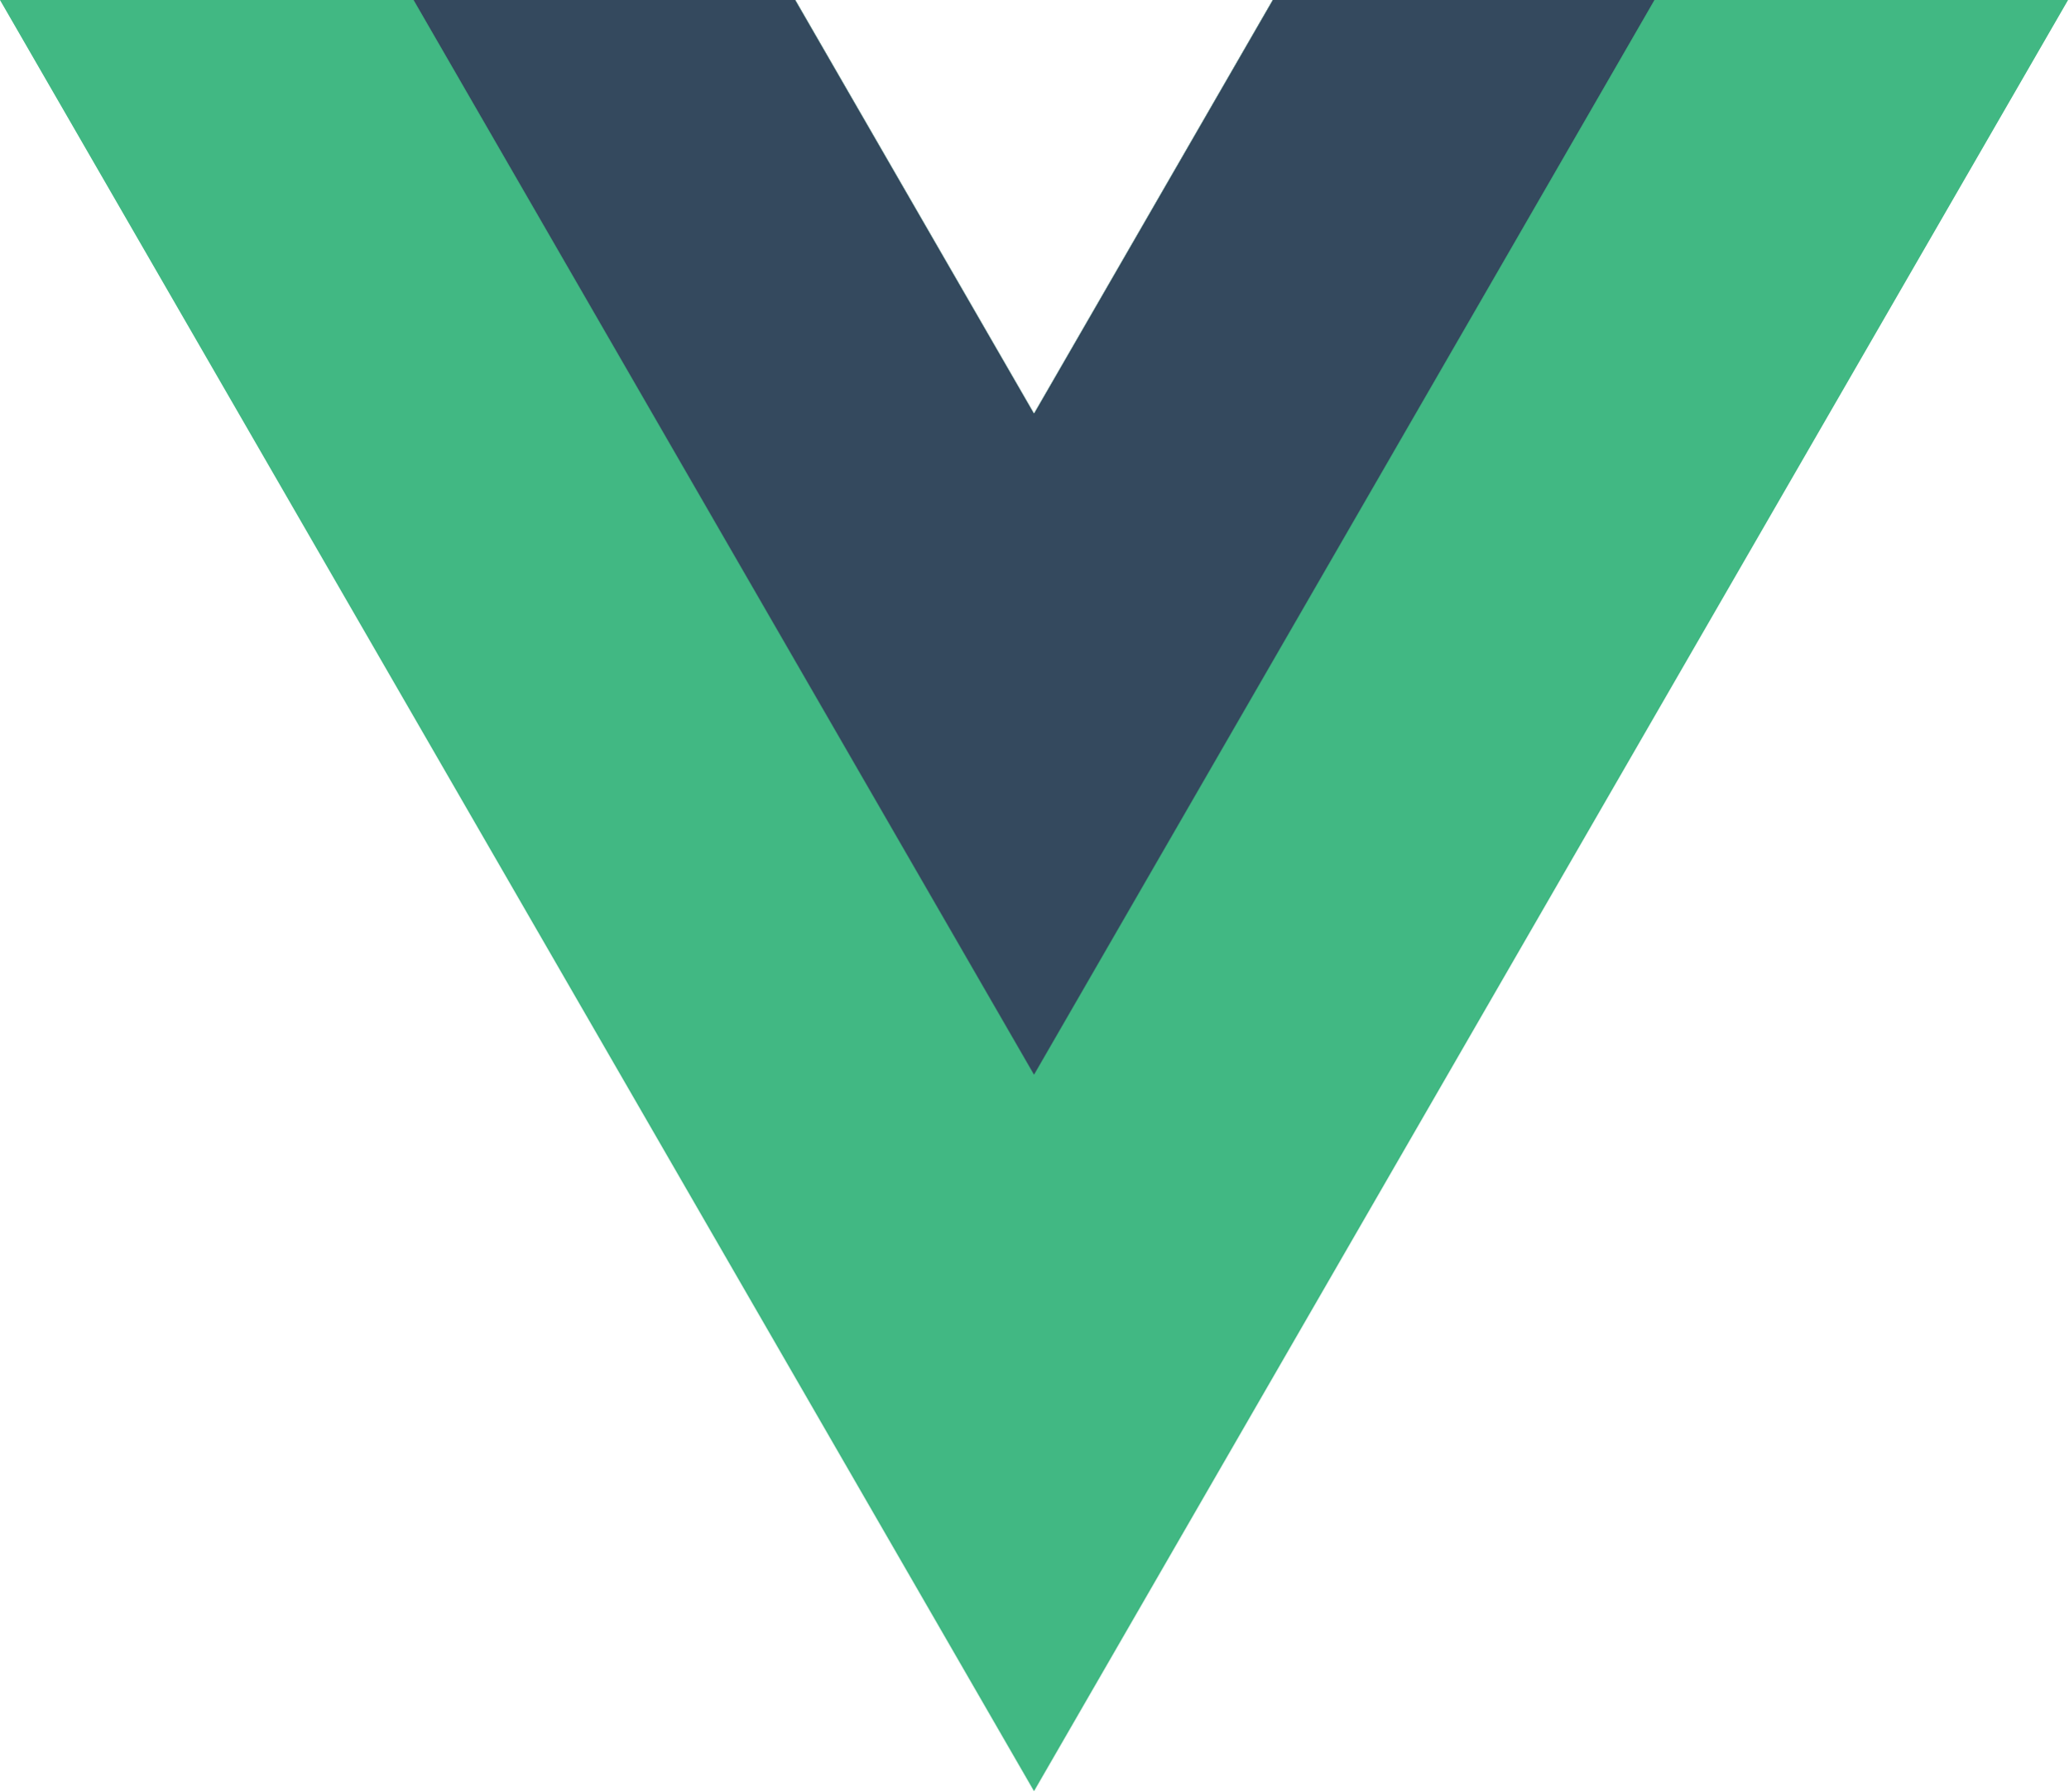
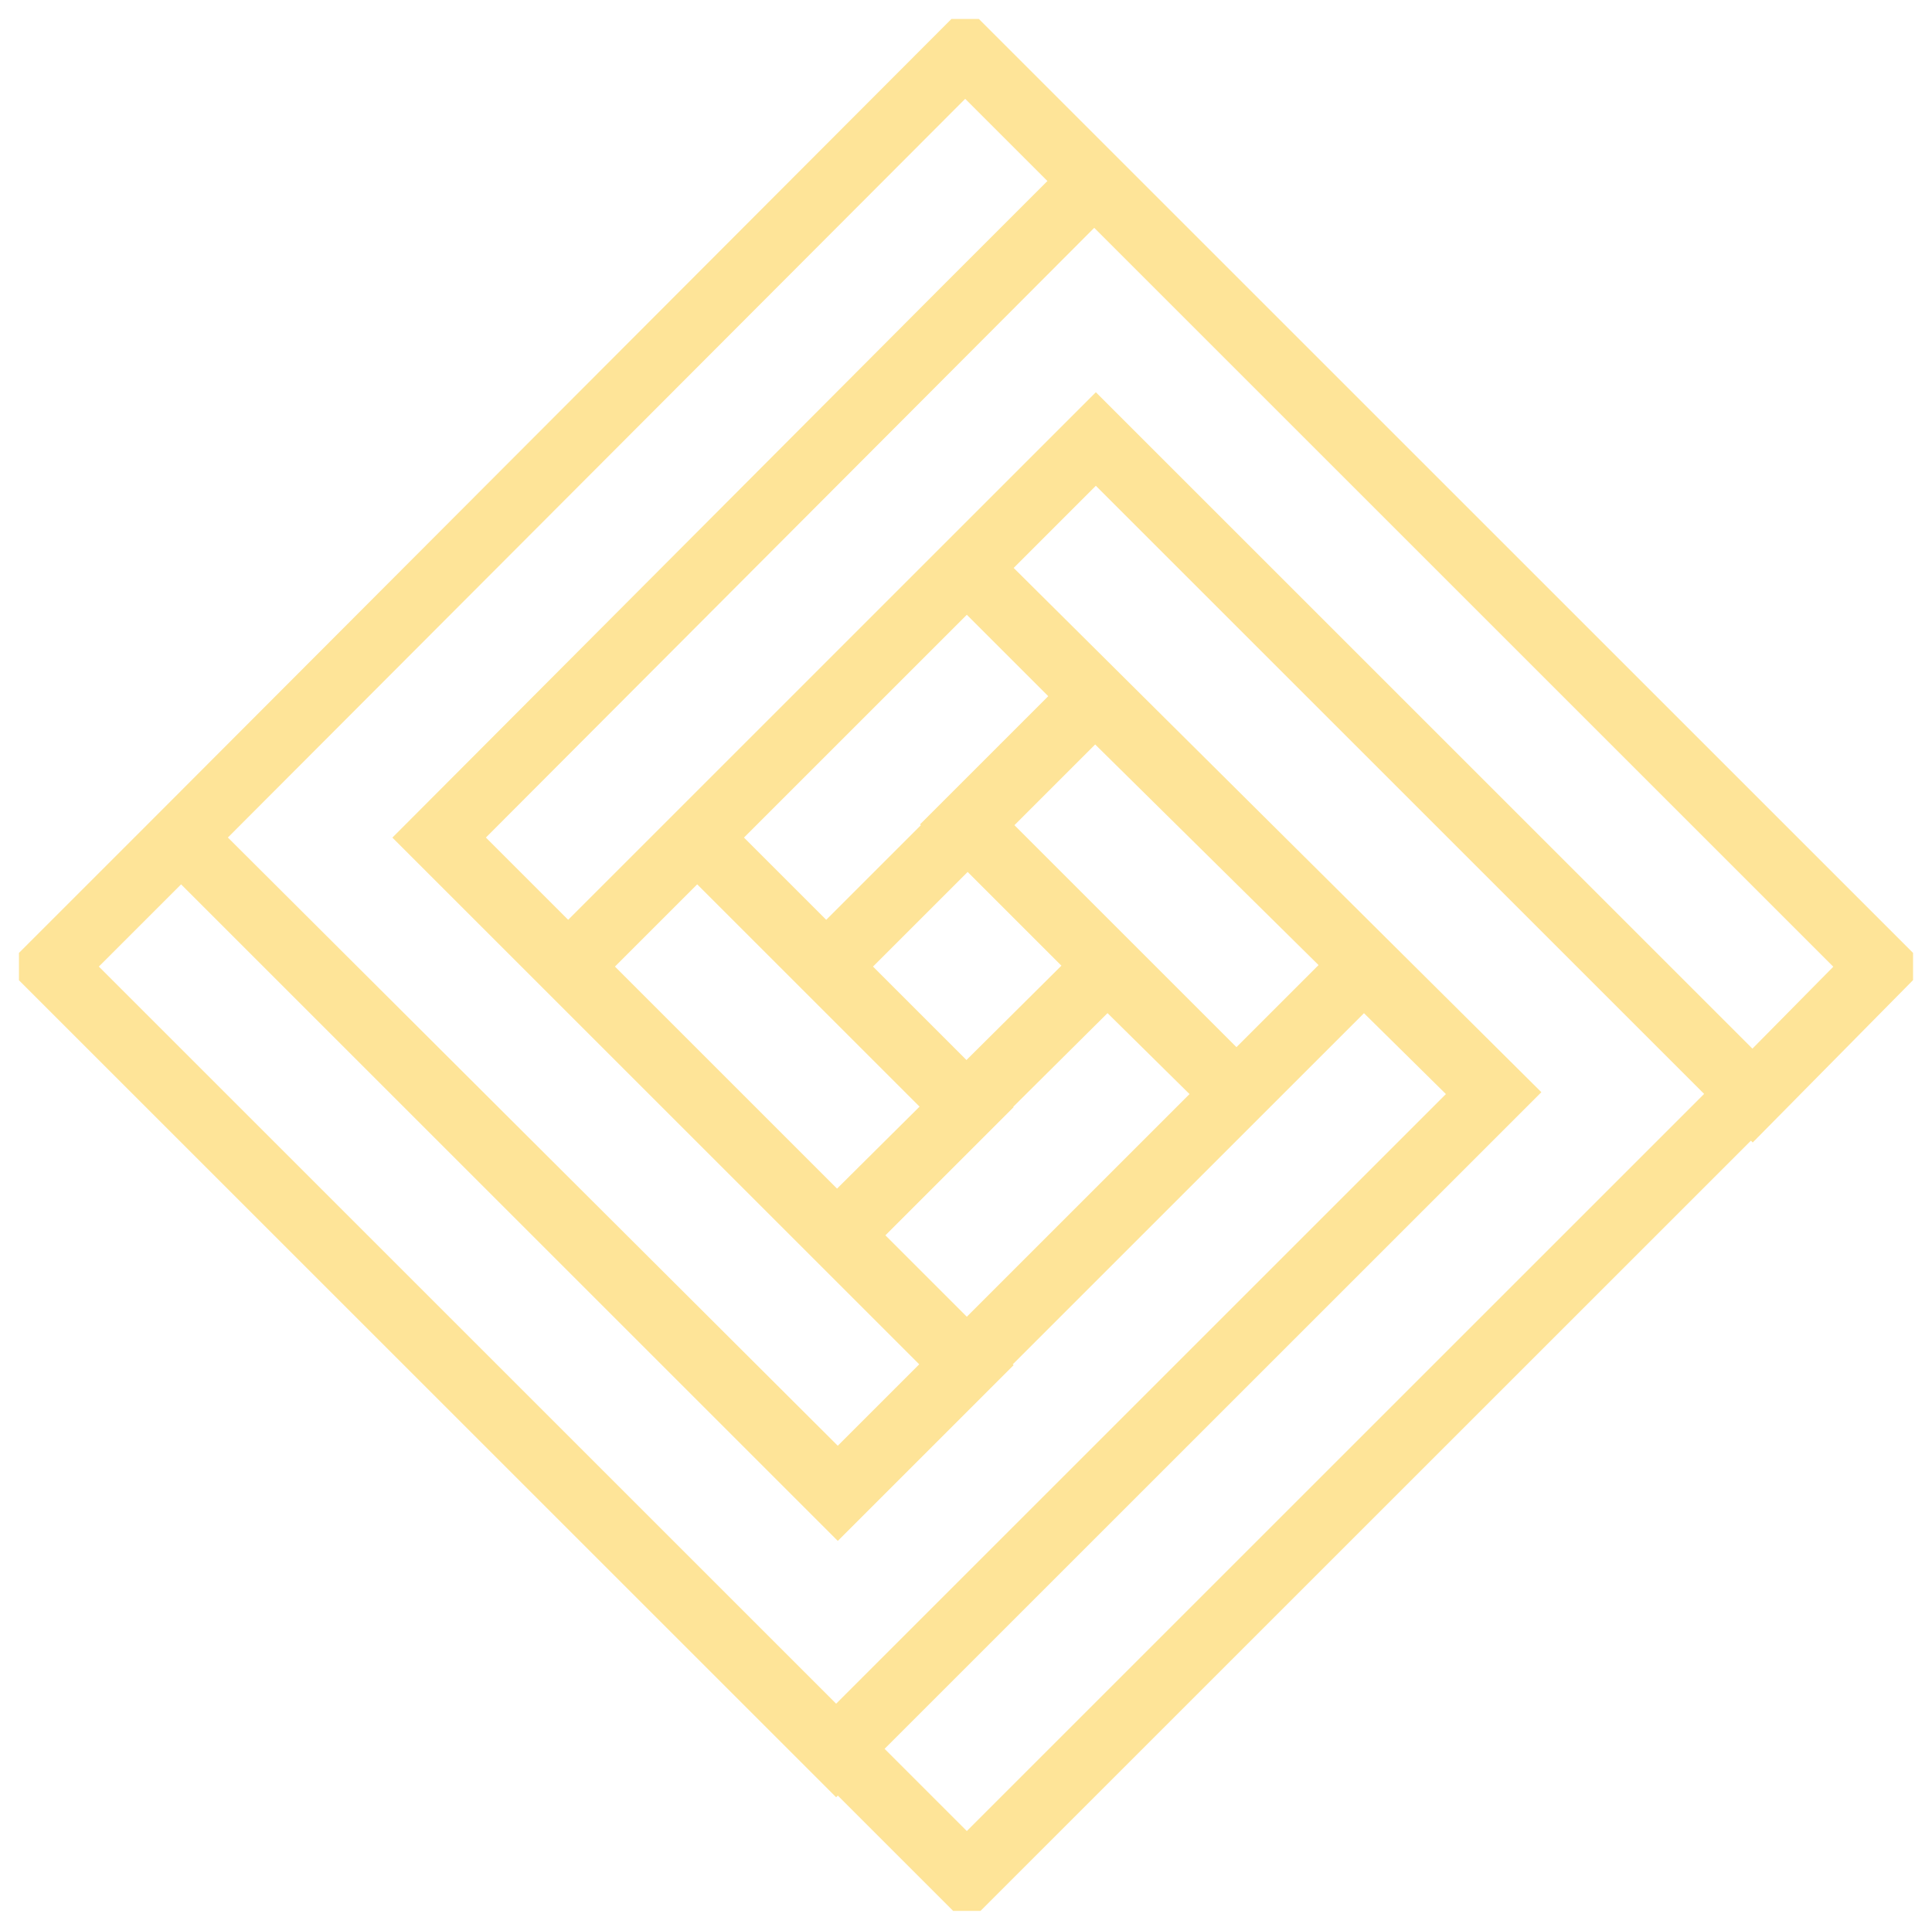
- <svg xmlns="http://www.w3.org/2000/svg" viewBox="0 0 261.76 226.69">
-   <path d="M161.096.001l-30.225 52.351L100.647.001H-.005l130.877 226.688L261.749.001z" fill="#41b883" />
-   <path d="M161.096.001l-30.225 52.351L100.647.001H52.346l78.526 136.01L209.398.001z" fill="#34495e" />
+ <svg xmlns="http://www.w3.org/2000/svg" version="1.0" x="0" y="0" width="2400" height="2397.861" viewBox="139.4 94.427 61.2 61.145" preserveAspectRatio="xMidYMid meet" color-interpolation-filters="sRGB">
+   <g>
+     <defs>
+       <linearGradient id="92" x1="0%" y1="0%" x2="100%" y2="0%">
+         <stop offset="0%" stop-color="#fa71cd" />
+         <stop offset="100%" stop-color="#9b59b6" />
+       </linearGradient>
+       <linearGradient id="93" x1="0%" y1="0%" x2="100%" y2="0%">
+         <stop offset="0%" stop-color="#f9d423" />
+         <stop offset="100%" stop-color="#f83600" />
+       </linearGradient>
+       <linearGradient id="94" x1="0%" y1="0%" x2="100%" y2="0%">
+         <stop offset="0%" stop-color="#0064d2" />
+         <stop offset="100%" stop-color="#1cb0f6" />
+       </linearGradient>
+       <linearGradient id="95" x1="0%" y1="0%" x2="100%" y2="0%">
+         <stop offset="0%" stop-color="#f00978" />
+         <stop offset="100%" stop-color="#3f51b1" />
+       </linearGradient>
+       <linearGradient id="96" x1="0%" y1="0%" x2="100%" y2="0%">
+         <stop offset="0%" stop-color="#7873f5" />
+         <stop offset="100%" stop-color="#ec77ab" />
+       </linearGradient>
+       <linearGradient id="97" x1="0%" y1="0%" x2="100%" y2="0%">
+         <stop offset="0%" stop-color="#f9d423" />
+         <stop offset="100%" stop-color="#e14fad" />
+       </linearGradient>
+       <linearGradient id="98" x1="0%" y1="0%" x2="100%" y2="0%">
+         <stop offset="0%" stop-color="#009efd" />
+         <stop offset="100%" stop-color="#2af598" />
+       </linearGradient>
+       <linearGradient id="99" x1="0%" y1="0%" x2="100%" y2="0%">
+         <stop offset="0%" stop-color="#ffcc00" />
+         <stop offset="100%" stop-color="#00b140" />
+       </linearGradient>
+       <linearGradient id="100" x1="0%" y1="0%" x2="100%" y2="0%">
+         <stop offset="0%" stop-color="#d51007" />
+         <stop offset="100%" stop-color="#ff8177" />
+       </linearGradient>
+       <linearGradient id="102" x1="0%" y1="0%" x2="100%" y2="0%">
+         <stop offset="0%" stop-color="#a2b6df" />
+         <stop offset="100%" stop-color="#0c3483" />
+       </linearGradient>
+       <linearGradient id="103" x1="0%" y1="0%" x2="100%" y2="0%">
+         <stop offset="0%" stop-color="#7ac5d8" />
+         <stop offset="100%" stop-color="#eea2a2" />
+       </linearGradient>
+       <linearGradient id="104" x1="0%" y1="0%" x2="100%" y2="0%">
+         <stop offset="0%" stop-color="#00ecbc" />
+         <stop offset="100%" stop-color="#007adf" />
+       </linearGradient>
+       <linearGradient id="105" x1="0%" y1="0%" x2="100%" y2="0%">
+         <stop offset="0%" stop-color="#b88746" />
+         <stop offset="100%" stop-color="#fdf5a6" />
+       </linearGradient>
+     </defs>
+     <g class="imagesvg isNoFont" transform="translate(140,95.02728)">
+       <g>
+         <rect fill="#ffe599" fill-opacity="0" stroke-width="2" x="0" y="0" width="60" height="59.945" class="image-rect" />
+         <svg filter="url(#colors9841395458)" x="0" y="0" width="60" height="59.945" filtersec="colorsf5252657196" class="image-svg-svg primary" style="overflow: visible;">
+           <svg viewBox="0.8 0.8 114.5 114.4">
+             <path d="M105.5 65.8l-47.4 47.4-7.8-7.8L90 65.7 58.1 34l7.8-7.8 31.9 31.9 7.7 7.7zM58.1 49.5l16.3 16.3 7.8-7.8-16.4-16.2-7.7 7.7zM34 58.1l16.3 16.3 7.8-7.8-16.3-16.3-7.8 7.8zm32.6 0L50.3 74.3l7.8 7.8 16.3-16.3-7.8-7.7zM58.1 34L41.8 50.3l7.8 7.8 16.3-16.3-7.8-7.8zm24 24.1L50.3 89.9 10.6 50.3l-7.8 7.8 47.4 47.4 7.8-7.8 31.9-31.9-7.8-7.7zm31.2 0L65.8 10.6 58 18.4 26.2 50.3l7.8 7.8 31.9-31.9 39.7 39.7 7.7-7.8zM65.8 10.6L58 2.8 10.6 50.3l7.8 7.8L50.3 90l7.8-7.8-31.9-31.9 39.6-39.7z" fill="none" stroke="#202121" stroke-width="4" stroke-miterlimit="10" />
+           </svg>
+         </svg>
+         <defs>
+           <filter id="colors9841395458">
+             <feColorMatrix type="matrix" values="0 0 0 0 0.996  0 0 0 0 0.895  0 0 0 0 0.598  0 0 0 1 0" class="icon-feColorMatrix " />
+           </filter>
+           <filter id="colorsf5252657196">
+             <feColorMatrix type="matrix" values="0 0 0 0 0.996  0 0 0 0 0.996  0 0 0 0 0.996  0 0 0 1 0" class="icon-fecolormatrix" />
+           </filter>
+           <filter id="colorsb3924532057">
+             <feColorMatrix type="matrix" values="0 0 0 0 0  0 0 0 0 0  0 0 0 0 0  0 0 0 1 0" class="icon-fecolormatrix" />
+           </filter>
+         </defs>
+       </g>
+     </g>
+     <defs v-gra="od" />
+   </g>
</svg>
